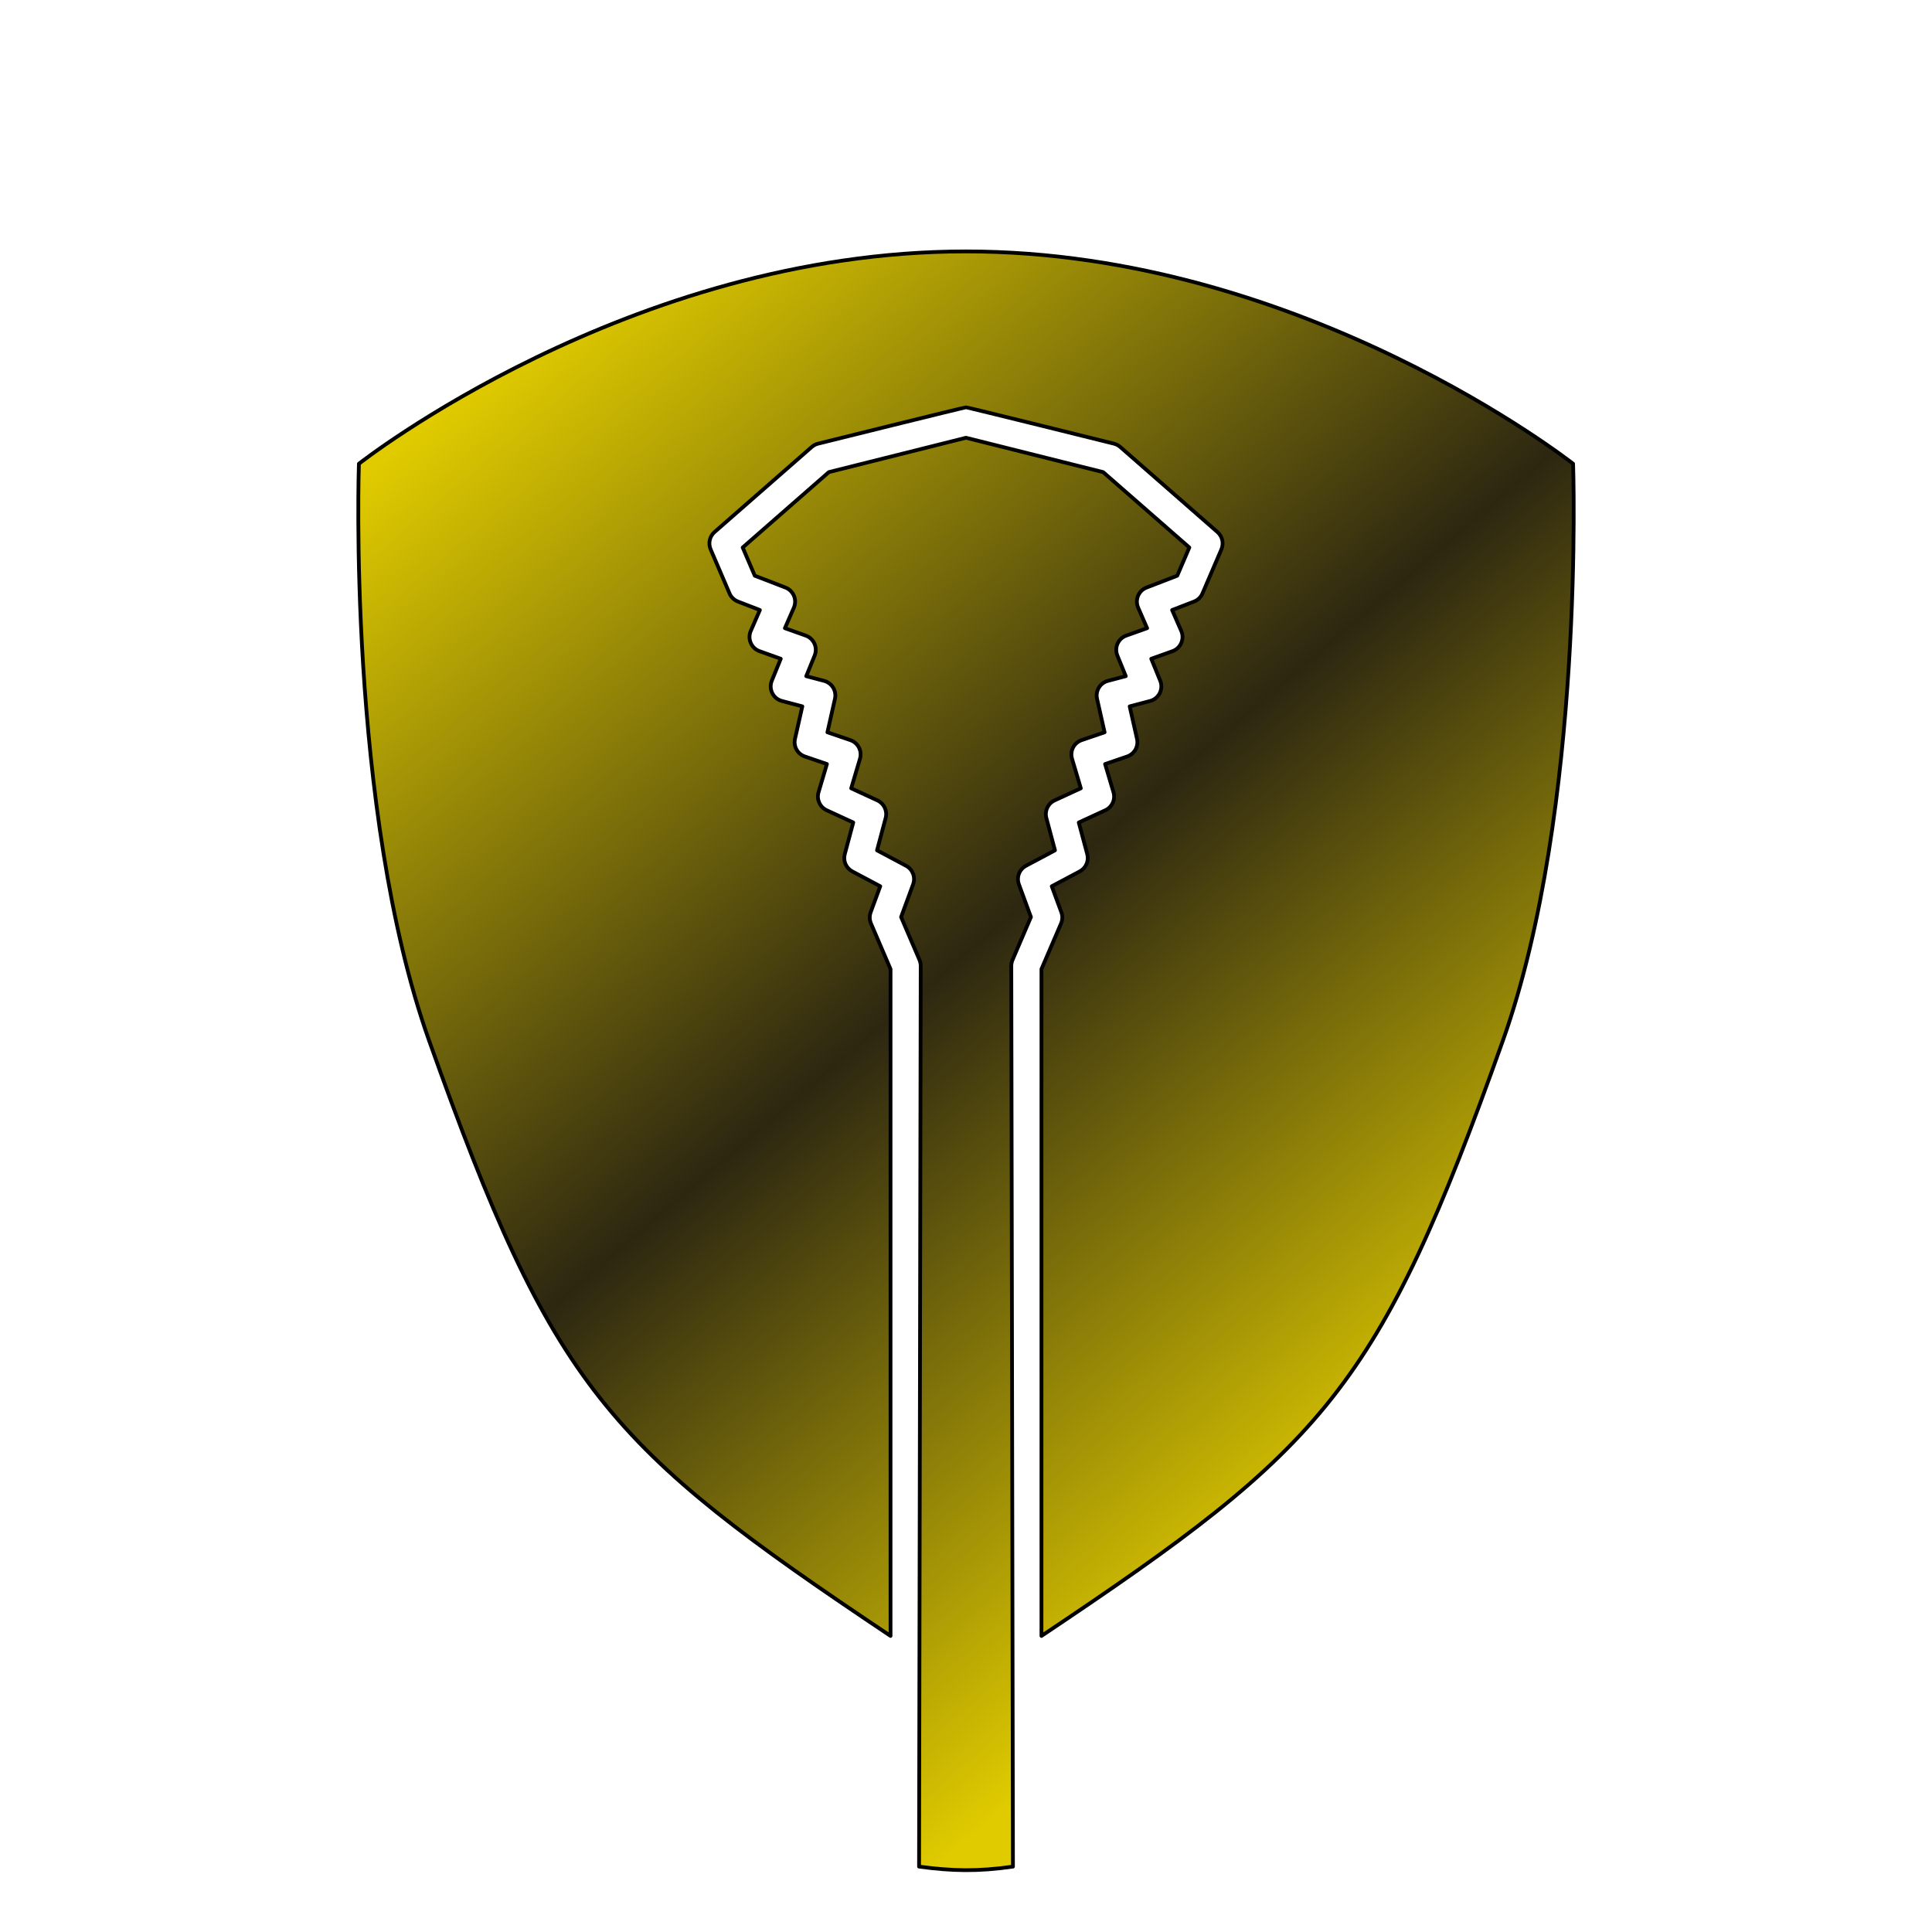
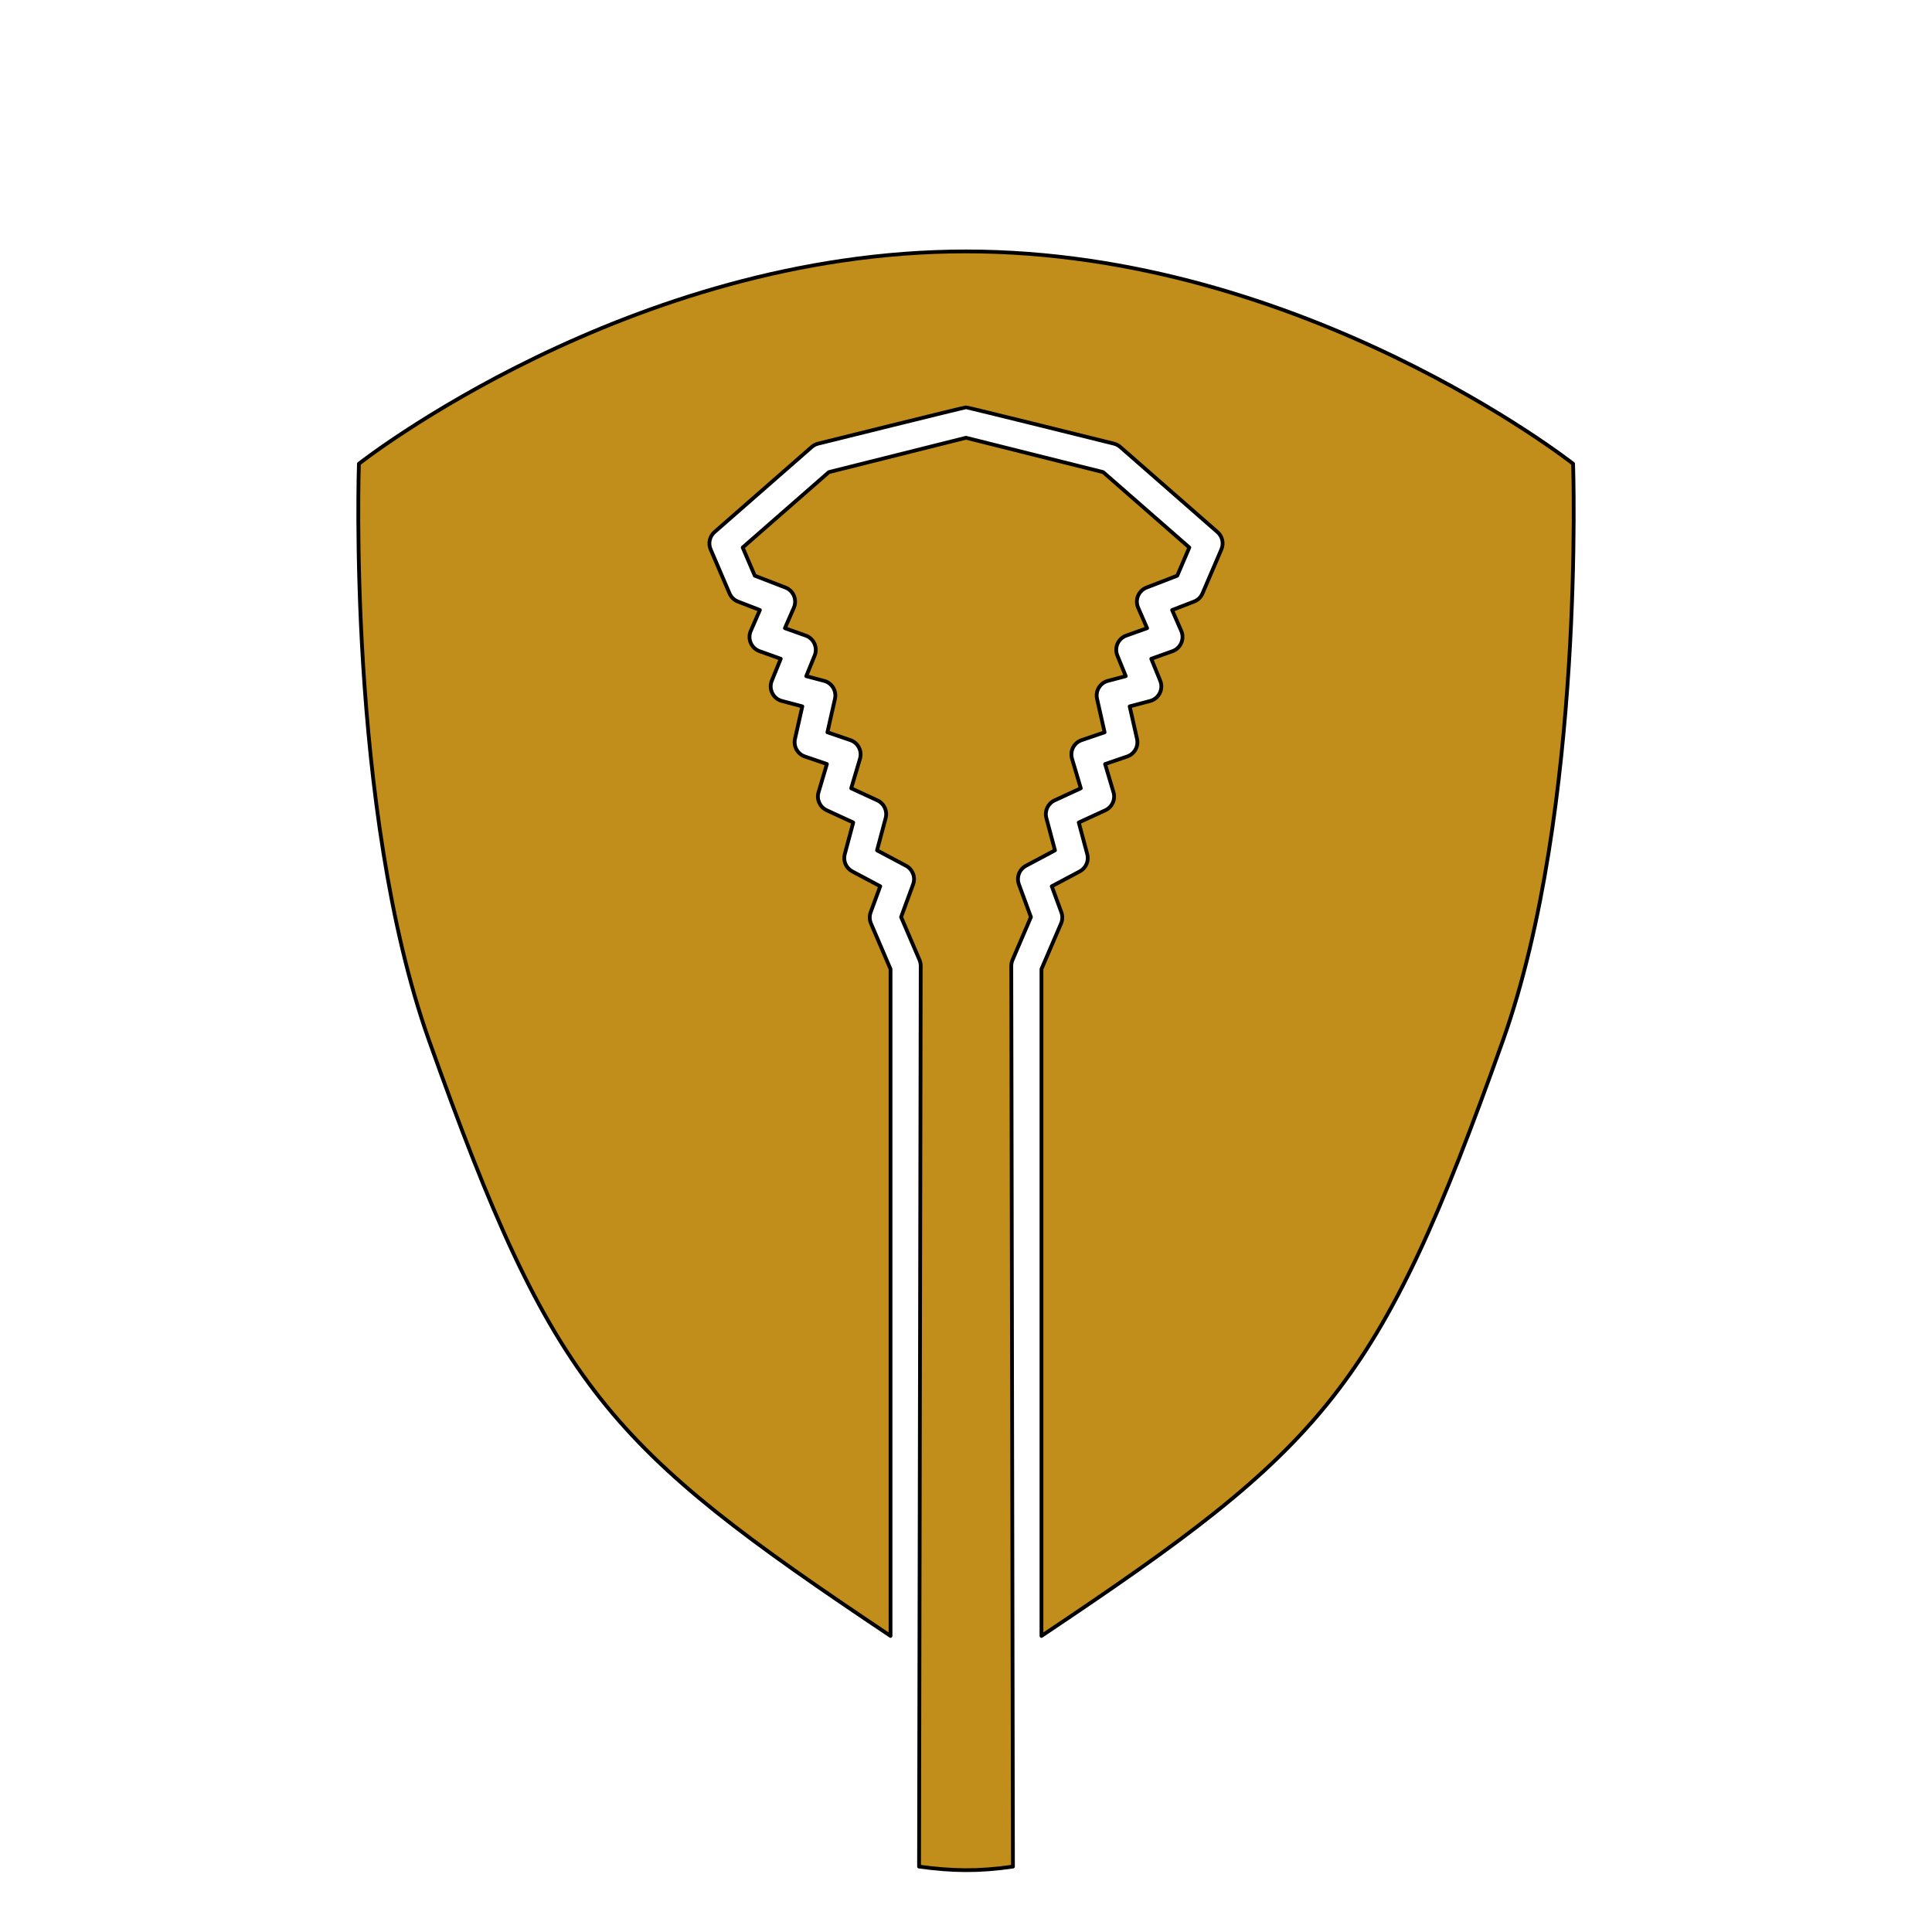
- <svg xmlns="http://www.w3.org/2000/svg" xmlns:xlink="http://www.w3.org/1999/xlink" width="128" height="128" viewBox="0 0 128 128" version="1.1" id="svg4689">
+ <svg xmlns="http://www.w3.org/2000/svg" xmlns:xlink="http://www.w3.org/1999/xlink" id="svg4689" version="1.1" viewBox="0 0 128 128" height="128" width="128">
  <defs id="defs4683">
    <linearGradient id="linearGradient5404">
-       <stop style="stop-color:#e0cb00;stop-opacity:1" offset="0" id="stop5400" />
-       <stop id="stop5432" offset="0.473" style="stop-color:#2d2711;stop-opacity:1" />
-       <stop style="stop-color:#e0cb00;stop-opacity:1" offset="1" id="stop5402" />
+       <stop id="stop5400" offset="0" style="stop-color:#e0cb00;stop-opacity:1" />
+       <stop style="stop-color:#2d2711;stop-opacity:1" offset="0.473" id="stop5432" />
+       <stop id="stop5402" offset="1" style="stop-color:#e0cb00;stop-opacity:1" />
    </linearGradient>
-     <linearGradient xlink:href="#linearGradient5404" id="linearGradient5406" x1="93.375" y1="97.007" x2="31.876" y2="24.932" gradientUnits="userSpaceOnUse" spreadMethod="pad" />
+     <linearGradient gradientTransform="translate(-108.9718,358.6833)" spreadMethod="pad" y2="24.932" x2="31.876" y1="97.007" x1="93.375" gradientUnits="userSpaceOnUse" id="linearGradient4685" xlink:href="#linearGradient5404" />
  </defs>
-   <g id="layer1" transform="translate(0,-536.7083)" style="opacity:1" />
-   <g id="layer4" transform="translate(0,-372)">
-     <path transform="translate(0,372)" style="opacity:1;vector-effect:none;fill:url(#linearGradient5406);fill-opacity:1;fill-rule:nonzero;stroke:#000000;stroke-width:0.25;stroke-linecap:round;stroke-linejoin:round;stroke-miterlimit:4;stroke-dasharray:none;stroke-dashoffset:0;stroke-opacity:1" d="m 73.803,29.395 c 0.155,0.039 0.298,0.114 0.418,0.219 l 6.438,5.635 c 0.326,0.285 0.432,0.748 0.262,1.146 l -1.254,2.924 c -0.106,0.247 -0.308,0.44 -0.559,0.537 l -1.451,0.561 0.604,1.385 c 0.232,0.531 -0.036,1.148 -0.582,1.342 l -1.404,0.502 0.592,1.451 c 0.229,0.559 -0.086,1.191 -0.67,1.346 l -1.352,0.357 0.486,2.154 c 0.112,0.498 -0.169,1.001 -0.652,1.166 l -1.463,0.5 0.555,1.869 c 0.142,0.476 -0.088,0.985 -0.539,1.193 l -1.76,0.811 0.561,2.096 c 0.121,0.45 -0.085,0.924 -0.496,1.143 l -1.854,0.986 0.635,1.725 c 0.088,0.24 0.081,0.504 -0.02,0.738 L 69,64.205 V 108.385 C 87.778,95.834 91.332,92.073 99.566,68.955 105.02,53.644 104.221,30.725 104.221,30.725 c 0,0 -17.856,-14.068 -40.221,-14.068 -22.365,0 -40.221,14.068 -40.221,14.068 0,0 -0.799,22.919 4.654,38.23 C 36.668,92.073 40.222,95.834 59,108.385 V 64.205 l -1.297,-3.025 c -0.1,-0.235 -0.107,-0.499 -0.02,-0.738 l 0.635,-1.725 -1.854,-0.986 c -0.411,-0.219 -0.617,-0.693 -0.496,-1.143 l 0.561,-2.096 -1.76,-0.811 c -0.451,-0.209 -0.681,-0.717 -0.539,-1.193 l 0.555,-1.869 -1.463,-0.5 c -0.483,-0.165 -0.764,-0.668 -0.652,-1.166 l 0.486,-2.154 -1.352,-0.357 C 51.221,46.287 50.906,45.655 51.135,45.096 l 0.592,-1.451 -1.404,-0.502 C 49.776,42.949 49.509,42.332 49.74,41.801 l 0.604,-1.385 -1.451,-0.561 C 48.642,39.759 48.44,39.565 48.334,39.318 l -1.254,-2.924 c -0.17,-0.399 -0.065,-0.861 0.262,-1.146 l 6.438,-5.635 c 0.12,-0.105 0.263,-0.18 0.418,-0.219 0,0 9.704,-2.411 9.803,-2.407 0.099,-0.004 9.803,2.407 9.803,2.407 z M 67.11,123.667 67,64 c -3.25e-4,-0.136 0.027,-0.27 0.08,-0.395 l 1.221,-2.848 -0.797,-2.17 c -0.172,-0.469 0.028,-0.992 0.469,-1.227 l 1.922,-1.023 -0.572,-2.143 c -0.126,-0.47 0.105,-0.962 0.547,-1.166 l 1.736,-0.801 -0.582,-1.961 c -0.152,-0.515 0.129,-1.058 0.637,-1.23 l 1.521,-0.52 -0.5,-2.219 c -0.119,-0.525 0.199,-1.049 0.719,-1.188 l 1.184,-0.312 -0.557,-1.367 c -0.216,-0.528 0.053,-1.129 0.59,-1.32 l 1.381,-0.492 -0.594,-1.359 c -0.227,-0.522 0.026,-1.127 0.557,-1.332 l 2.033,-0.785 0.801,-1.869 L 73.086,31.279 64,29.003 l -9.086,2.276 -5.709,4.994 0.801,1.869 2.033,0.785 c 0.531,0.205 0.784,0.811 0.557,1.332 l -0.594,1.359 1.381,0.492 c 0.537,0.192 0.806,0.793 0.59,1.32 l -0.557,1.367 1.184,0.312 c 0.52,0.138 0.838,0.663 0.719,1.188 l -0.5,2.219 1.521,0.52 c 0.508,0.173 0.789,0.716 0.637,1.23 l -0.582,1.961 1.736,0.801 c 0.442,0.204 0.672,0.696 0.547,1.166 l -0.572,2.143 1.922,1.023 c 0.44,0.235 0.64,0.758 0.469,1.227 l -0.797,2.17 1.221,2.848 C 60.973,63.73 61,63.864 61,64 l -0.11,59.667 c 2.185,0.296 3.895,0.335 6.221,0 z" id="path5124" />
+   <g style="opacity:1" transform="translate(0,-536.7083)" id="layer1" />
+   <g transform="translate(0,-372)" id="layer4">
+     <path id="path5124" d="m 73.803,29.395 c 0.155,0.039 0.298,0.114 0.418,0.219 l 6.438,5.635 c 0.326,0.285 0.432,0.748 0.262,1.146 l -1.254,2.924 c -0.106,0.247 -0.308,0.44 -0.559,0.537 l -1.451,0.561 0.604,1.385 c 0.232,0.531 -0.036,1.148 -0.582,1.342 l -1.404,0.502 0.592,1.451 c 0.229,0.559 -0.086,1.191 -0.67,1.346 l -1.352,0.357 0.486,2.154 c 0.112,0.498 -0.169,1.001 -0.652,1.166 l -1.463,0.5 0.555,1.869 c 0.142,0.476 -0.088,0.985 -0.539,1.193 l -1.76,0.811 0.561,2.096 c 0.121,0.45 -0.085,0.924 -0.496,1.143 l -1.854,0.986 0.635,1.725 c 0.088,0.24 0.081,0.504 -0.02,0.738 L 69,64.205 V 108.385 C 87.778,95.834 91.332,92.073 99.566,68.955 105.02,53.644 104.221,30.725 104.221,30.725 c 0,0 -17.856,-14.068 -40.221,-14.068 -22.365,0 -40.221,14.068 -40.221,14.068 0,0 -0.799,22.919 4.654,38.23 C 36.668,92.073 40.222,95.834 59,108.385 V 64.205 l -1.297,-3.025 c -0.1,-0.235 -0.107,-0.499 -0.02,-0.738 l 0.635,-1.725 -1.854,-0.986 c -0.411,-0.219 -0.617,-0.693 -0.496,-1.143 l 0.561,-2.096 -1.76,-0.811 c -0.451,-0.209 -0.681,-0.717 -0.539,-1.193 l 0.555,-1.869 -1.463,-0.5 c -0.483,-0.165 -0.764,-0.668 -0.652,-1.166 l 0.486,-2.154 -1.352,-0.357 C 51.221,46.287 50.906,45.655 51.135,45.096 l 0.592,-1.451 -1.404,-0.502 C 49.776,42.949 49.509,42.332 49.74,41.801 l 0.604,-1.385 -1.451,-0.561 C 48.642,39.759 48.44,39.565 48.334,39.318 l -1.254,-2.924 c -0.17,-0.399 -0.065,-0.861 0.262,-1.146 l 6.438,-5.635 c 0.12,-0.105 0.263,-0.18 0.418,-0.219 0,0 9.704,-2.411 9.803,-2.407 0.099,-0.004 9.803,2.407 9.803,2.407 z M 67.11,123.667 67,64 c -3.25e-4,-0.136 0.027,-0.27 0.08,-0.395 l 1.221,-2.848 -0.797,-2.17 c -0.172,-0.469 0.028,-0.992 0.469,-1.227 l 1.922,-1.023 -0.572,-2.143 c -0.126,-0.47 0.105,-0.962 0.547,-1.166 l 1.736,-0.801 -0.582,-1.961 c -0.152,-0.515 0.129,-1.058 0.637,-1.23 l 1.521,-0.52 -0.5,-2.219 c -0.119,-0.525 0.199,-1.049 0.719,-1.188 l 1.184,-0.312 -0.557,-1.367 c -0.216,-0.528 0.053,-1.129 0.59,-1.32 l 1.381,-0.492 -0.594,-1.359 c -0.227,-0.522 0.026,-1.127 0.557,-1.332 l 2.033,-0.785 0.801,-1.869 L 73.086,31.279 64,29.003 l -9.086,2.276 -5.709,4.994 0.801,1.869 2.033,0.785 c 0.531,0.205 0.784,0.811 0.557,1.332 l -0.594,1.359 1.381,0.492 c 0.537,0.192 0.806,0.793 0.59,1.32 l -0.557,1.367 1.184,0.312 c 0.52,0.138 0.838,0.663 0.719,1.188 l -0.5,2.219 1.521,0.52 c 0.508,0.173 0.789,0.716 0.637,1.23 l -0.582,1.961 1.736,0.801 c 0.442,0.204 0.672,0.696 0.547,1.166 l -0.572,2.143 1.922,1.023 c 0.44,0.235 0.64,0.758 0.469,1.227 l -0.797,2.17 1.221,2.848 C 60.973,63.73 61,63.864 61,64 l -0.11,59.667 c 2.185,0.296 3.895,0.335 6.221,0 z" style="opacity:1;vector-effect:none;fill:#c18e1c;fill-opacity:1;fill-rule:nonzero;stroke:#000000;stroke-width:0.25;stroke-linecap:round;stroke-linejoin:round;stroke-miterlimit:4;stroke-dasharray:none;stroke-dashoffset:0;stroke-opacity:1;font-variation-settings:normal;stop-color:#000000;stop-opacity:1" transform="translate(0,372)" />
  </g>
-   <g id="layer5" transform="translate(0,-372)" />
-   <g id="layer3" transform="translate(0,-372)" />
-   <g id="layer2" transform="translate(0,-372)" />
+   <g transform="translate(0,-372)" id="layer5" />
+   <g style="display:none" transform="translate(0,-372)" id="layer3">
+     <path style="opacity:1;vector-effect:none;fill:url(#linearGradient4685);fill-opacity:1;fill-rule:nonzero;stroke:#000000;stroke-width:0.25;stroke-linecap:round;stroke-linejoin:round;stroke-miterlimit:4;stroke-dasharray:none;stroke-dashoffset:0;stroke-opacity:1" d="m -35.169,388.078 c 0.155,0.038 0.298,0.114 0.418,0.219 l 6.438,5.635 c 0.326,0.285 0.432,0.748 0.262,1.146 l -1.254,2.924 c -0.106,0.247 -0.308,0.44 -0.559,0.537 l -1.451,0.561 0.604,1.385 c 0.232,0.531 -0.036,1.148 -0.582,1.342 l -1.404,0.502 0.592,1.451 c 0.229,0.559 -0.086,1.191 -0.67,1.346 l -1.352,0.357 0.486,2.154 c 0.112,0.498 -0.169,1.001 -0.652,1.166 l -1.463,0.5 0.555,1.869 c 0.142,0.476 -0.088,0.985 -0.539,1.193 l -1.76,0.811 0.561,2.096 c 0.121,0.45 -0.085,0.924 -0.496,1.143 l -1.854,0.986 0.635,1.725 c 0.088,0.24 0.081,0.504 -0.02,0.738 l -1.297,3.025 v 44.18 c 18.778,-12.551 22.332,-16.312 30.566,-39.43 5.454,-15.312 4.654,-38.23 4.654,-38.23 0,0 -17.856,-14.068 -40.221,-14.068 -22.365,0 -40.221,14.068 -40.221,14.068 0,0 -0.799,22.919 4.654,38.23 8.234,23.118 11.789,26.879 30.566,39.43 v -44.18 l -1.297,-3.025 c -0.1,-0.235 -0.107,-0.499 -0.02,-0.738 l 0.635,-1.725 -1.854,-0.986 c -0.411,-0.219 -0.617,-0.693 -0.496,-1.143 l 0.561,-2.096 -1.76,-0.811 c -0.451,-0.209 -0.681,-0.717 -0.539,-1.193 l 0.555,-1.869 -1.463,-0.5 c -0.483,-0.165 -0.764,-0.668 -0.652,-1.166 l 0.486,-2.154 -1.352,-0.357 c -0.584,-0.154 -0.899,-0.787 -0.67,-1.346 l 0.592,-1.451 -1.404,-0.502 c -0.546,-0.194 -0.814,-0.81 -0.582,-1.342 l 0.604,-1.385 -1.451,-0.561 c -0.251,-0.097 -0.452,-0.29 -0.559,-0.537 l -1.254,-2.924 c -0.17,-0.399 -0.065,-0.861 0.262,-1.146 l 6.438,-5.635 c 0.12,-0.105 0.263,-0.18 0.418,-0.219 0,0 9.704,-2.411 9.803,-2.407 0.099,-0.004 9.803,2.407 9.803,2.407 z m -6.692,94.273 -0.11,-59.667 c -3.25e-4,-0.136 0.027,-0.27 0.08,-0.395 l 1.221,-2.848 -0.797,-2.17 c -0.172,-0.469 0.028,-0.992 0.469,-1.227 l 1.922,-1.023 -0.572,-2.143 c -0.126,-0.47 0.105,-0.962 0.547,-1.166 l 1.736,-0.801 -0.582,-1.961 c -0.152,-0.515 0.129,-1.058 0.637,-1.23 l 1.521,-0.52 -0.5,-2.219 c -0.119,-0.525 0.199,-1.049 0.719,-1.188 l 1.184,-0.312 -0.557,-1.367 c -0.216,-0.528 0.053,-1.129 0.59,-1.32 l 1.381,-0.492 -0.594,-1.359 c -0.227,-0.522 0.026,-1.127 0.557,-1.332 l 2.033,-0.785 0.801,-1.869 -5.709,-4.994 -9.086,-2.276 -9.086,2.276 -5.709,4.994 0.801,1.869 2.033,0.785 c 0.531,0.205 0.784,0.811 0.557,1.332 l -0.594,1.359 1.381,0.492 c 0.537,0.192 0.806,0.793 0.59,1.32 l -0.557,1.367 1.184,0.312 c 0.52,0.138 0.838,0.663 0.719,1.188 l -0.5,2.219 1.521,0.52 c 0.508,0.173 0.789,0.716 0.637,1.23 l -0.582,1.961 1.736,0.801 c 0.442,0.204 0.672,0.696 0.547,1.166 l -0.572,2.143 1.922,1.023 c 0.44,0.235 0.64,0.758 0.469,1.227 l -0.797,2.17 1.221,2.848 c 0.053,0.125 0.08,0.259 0.08,0.395 l -0.11,59.667 c 2.185,0.296 3.895,0.335 6.221,0 z" id="path4683" />
+   </g>
+   <g transform="translate(0,-372)" id="layer2" />
</svg>
